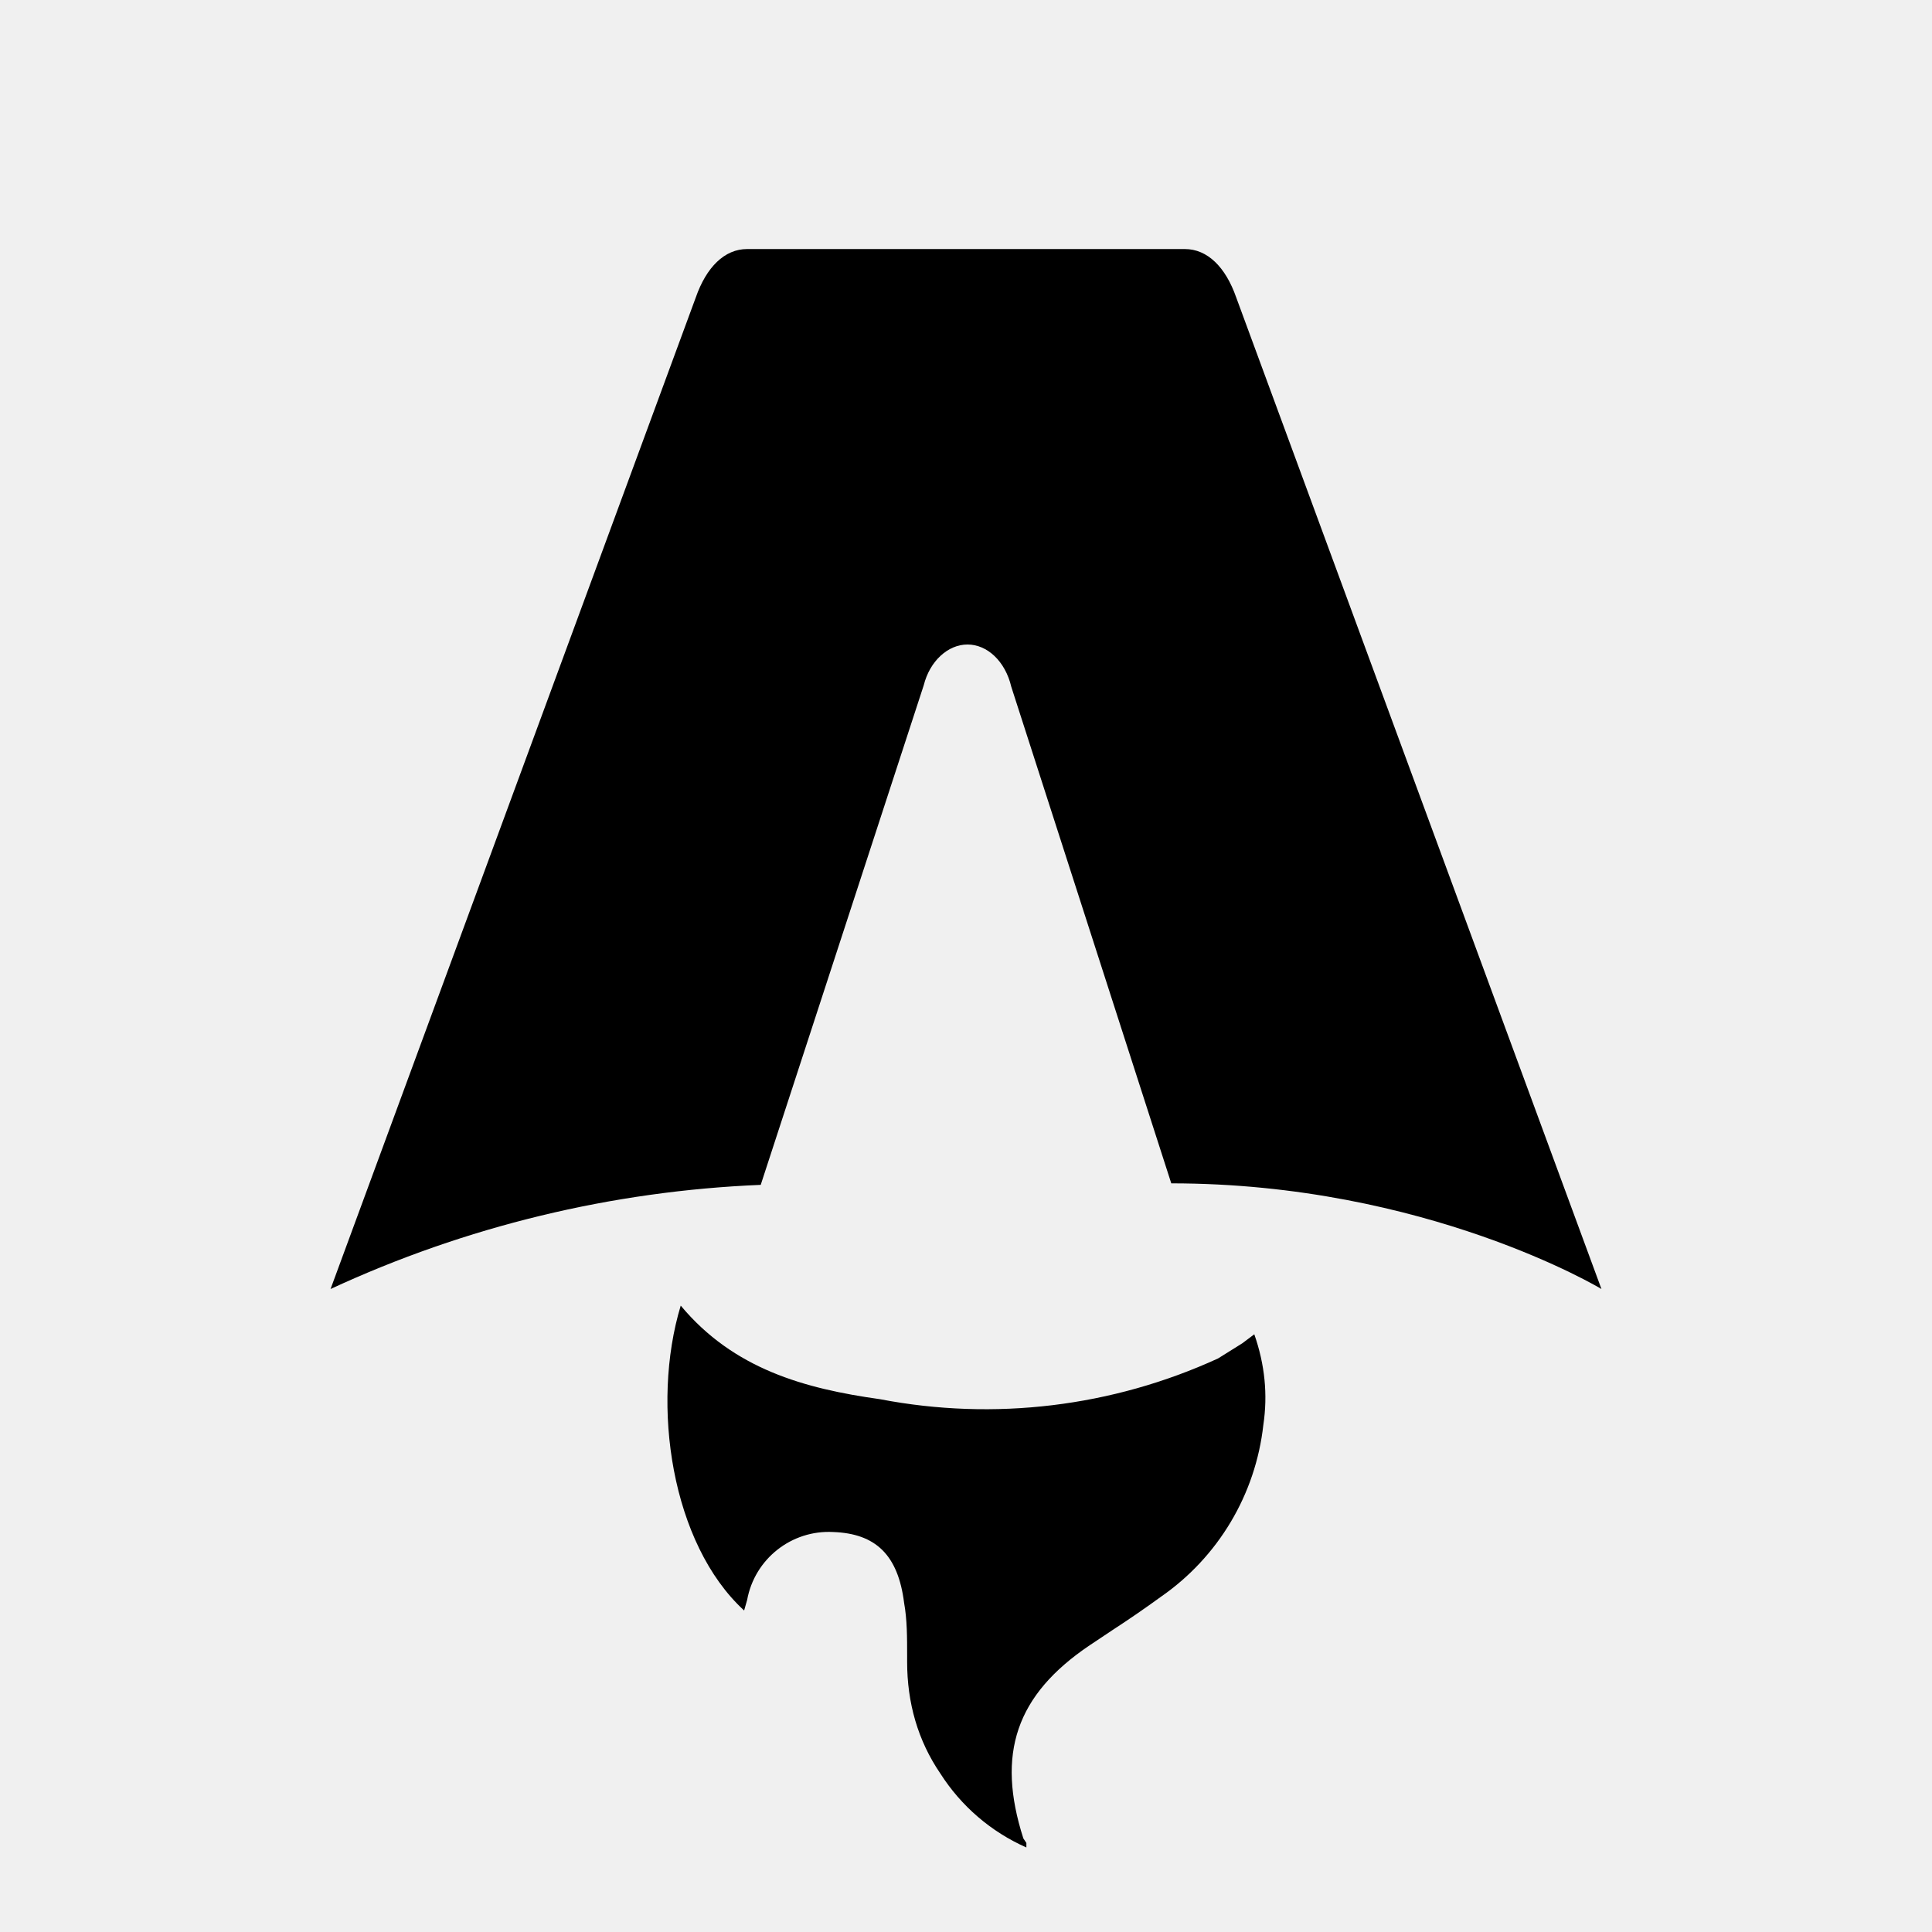
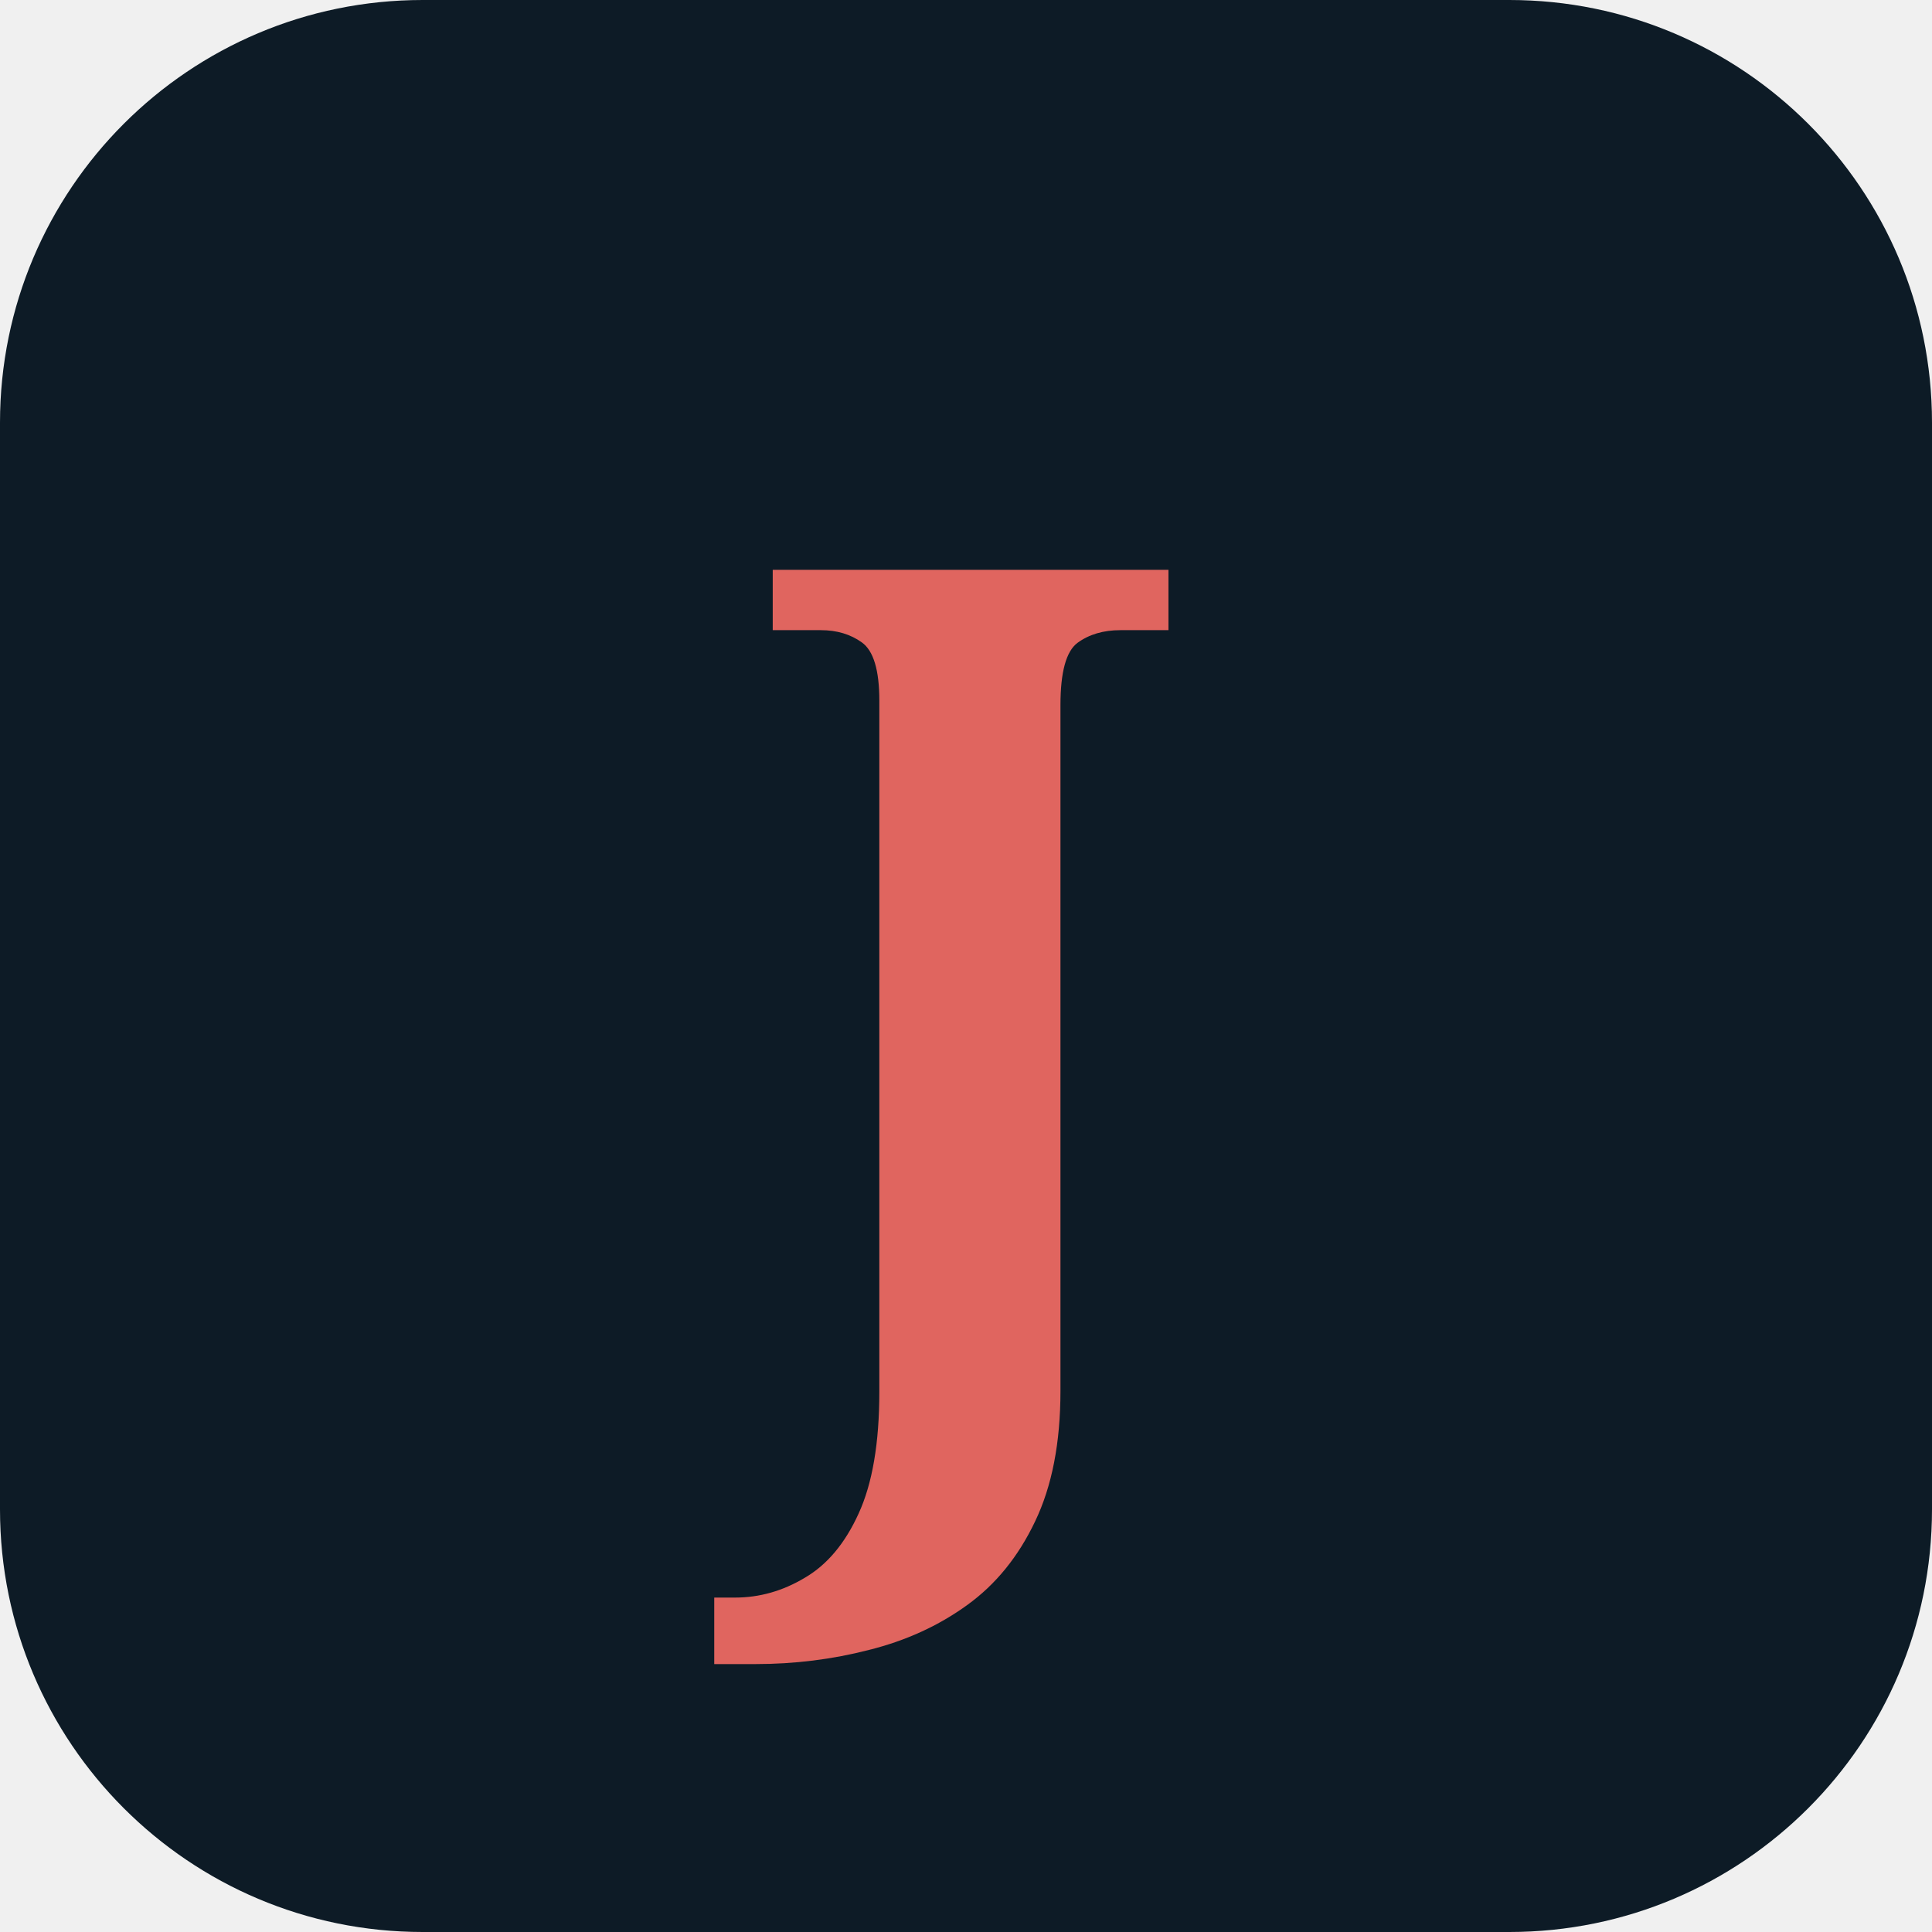
- <svg xmlns="http://www.w3.org/2000/svg" fill="none" viewBox="0 0 128 128">
-   <path d="M50.4 78.5a75.1 75.1 0 0 0-28.5 6.9l24.2-65.7c.7-2 1.9-3.2 3.4-3.2h29c1.5 0 2.7 1.2 3.4 3.2l24.2 65.7s-11.6-7-28.5-7L67 45.5c-.4-1.7-1.6-2.8-2.9-2.8-1.3 0-2.5 1.1-2.9 2.7L50.4 78.5Zm-1.1 28.2Zm-4.2-20.2c-2 6.6-.6 15.8 4.2 20.2a17.5 17.5 0 0 1 .2-.7 5.5 5.5 0 0 1 5.7-4.5c2.8.1 4.3 1.5 4.7 4.7.2 1.1.2 2.3.2 3.5v.4c0 2.7.7 5.2 2.2 7.4a13 13 0 0 0 5.7 4.9v-.3l-.2-.3c-1.8-5.6-.5-9.5 4.4-12.8l1.5-1a73 73 0 0 0 3.2-2.2 16 16 0 0 0 6.8-11.4c.3-2 .1-4-.6-6l-.8.6-1.6 1a37 37 0 0 1-22.4 2.7c-5-.7-9.7-2-13.2-6.2Z" />
-   <style>
-         path { fill: #000; }
-         @media (prefers-color-scheme: dark) {
-             path { fill: #FFF; }
-         }
-     </style>
+ <svg xmlns="http://www.w3.org/2000/svg" viewBox="0 0 64 64">
+   <rect width="64" height="64" rx="14" fill="#0d1b26" />
+   <text x="32" y="46" font-size="38" text-anchor="middle" fill="#e0655f" font-family="Georgia, serif" font-weight="bold">J</text>
</svg>
